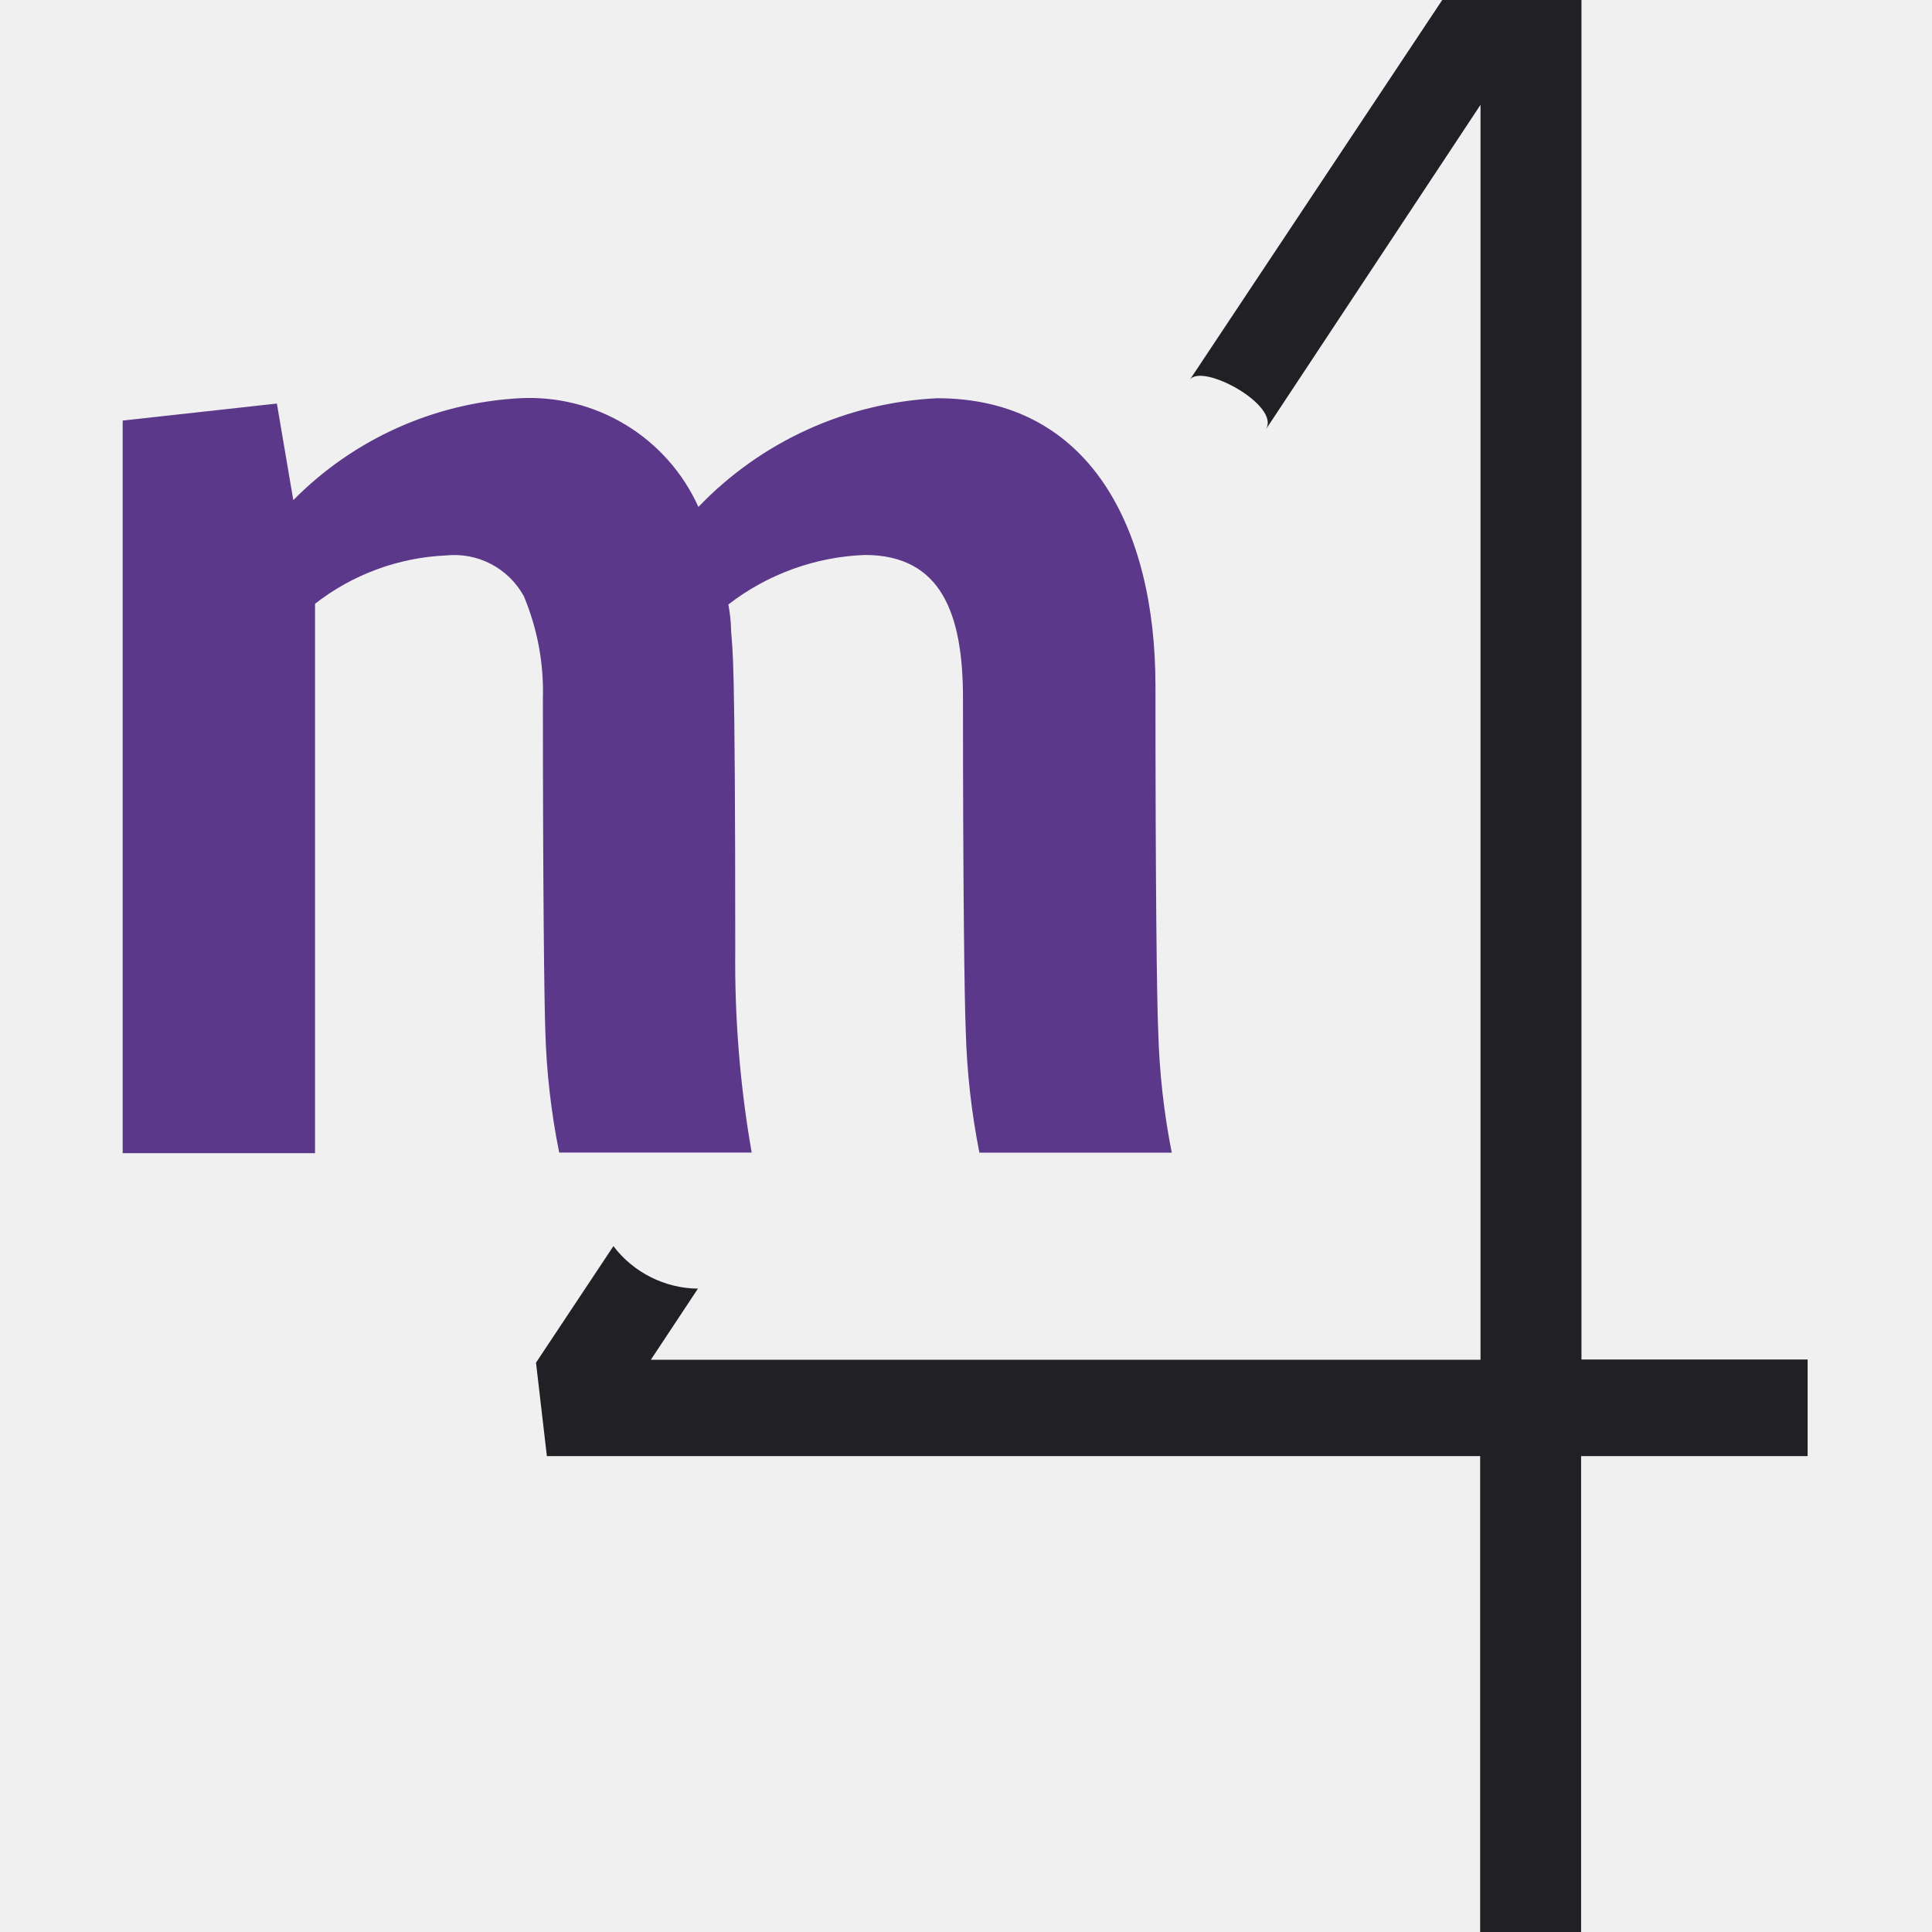
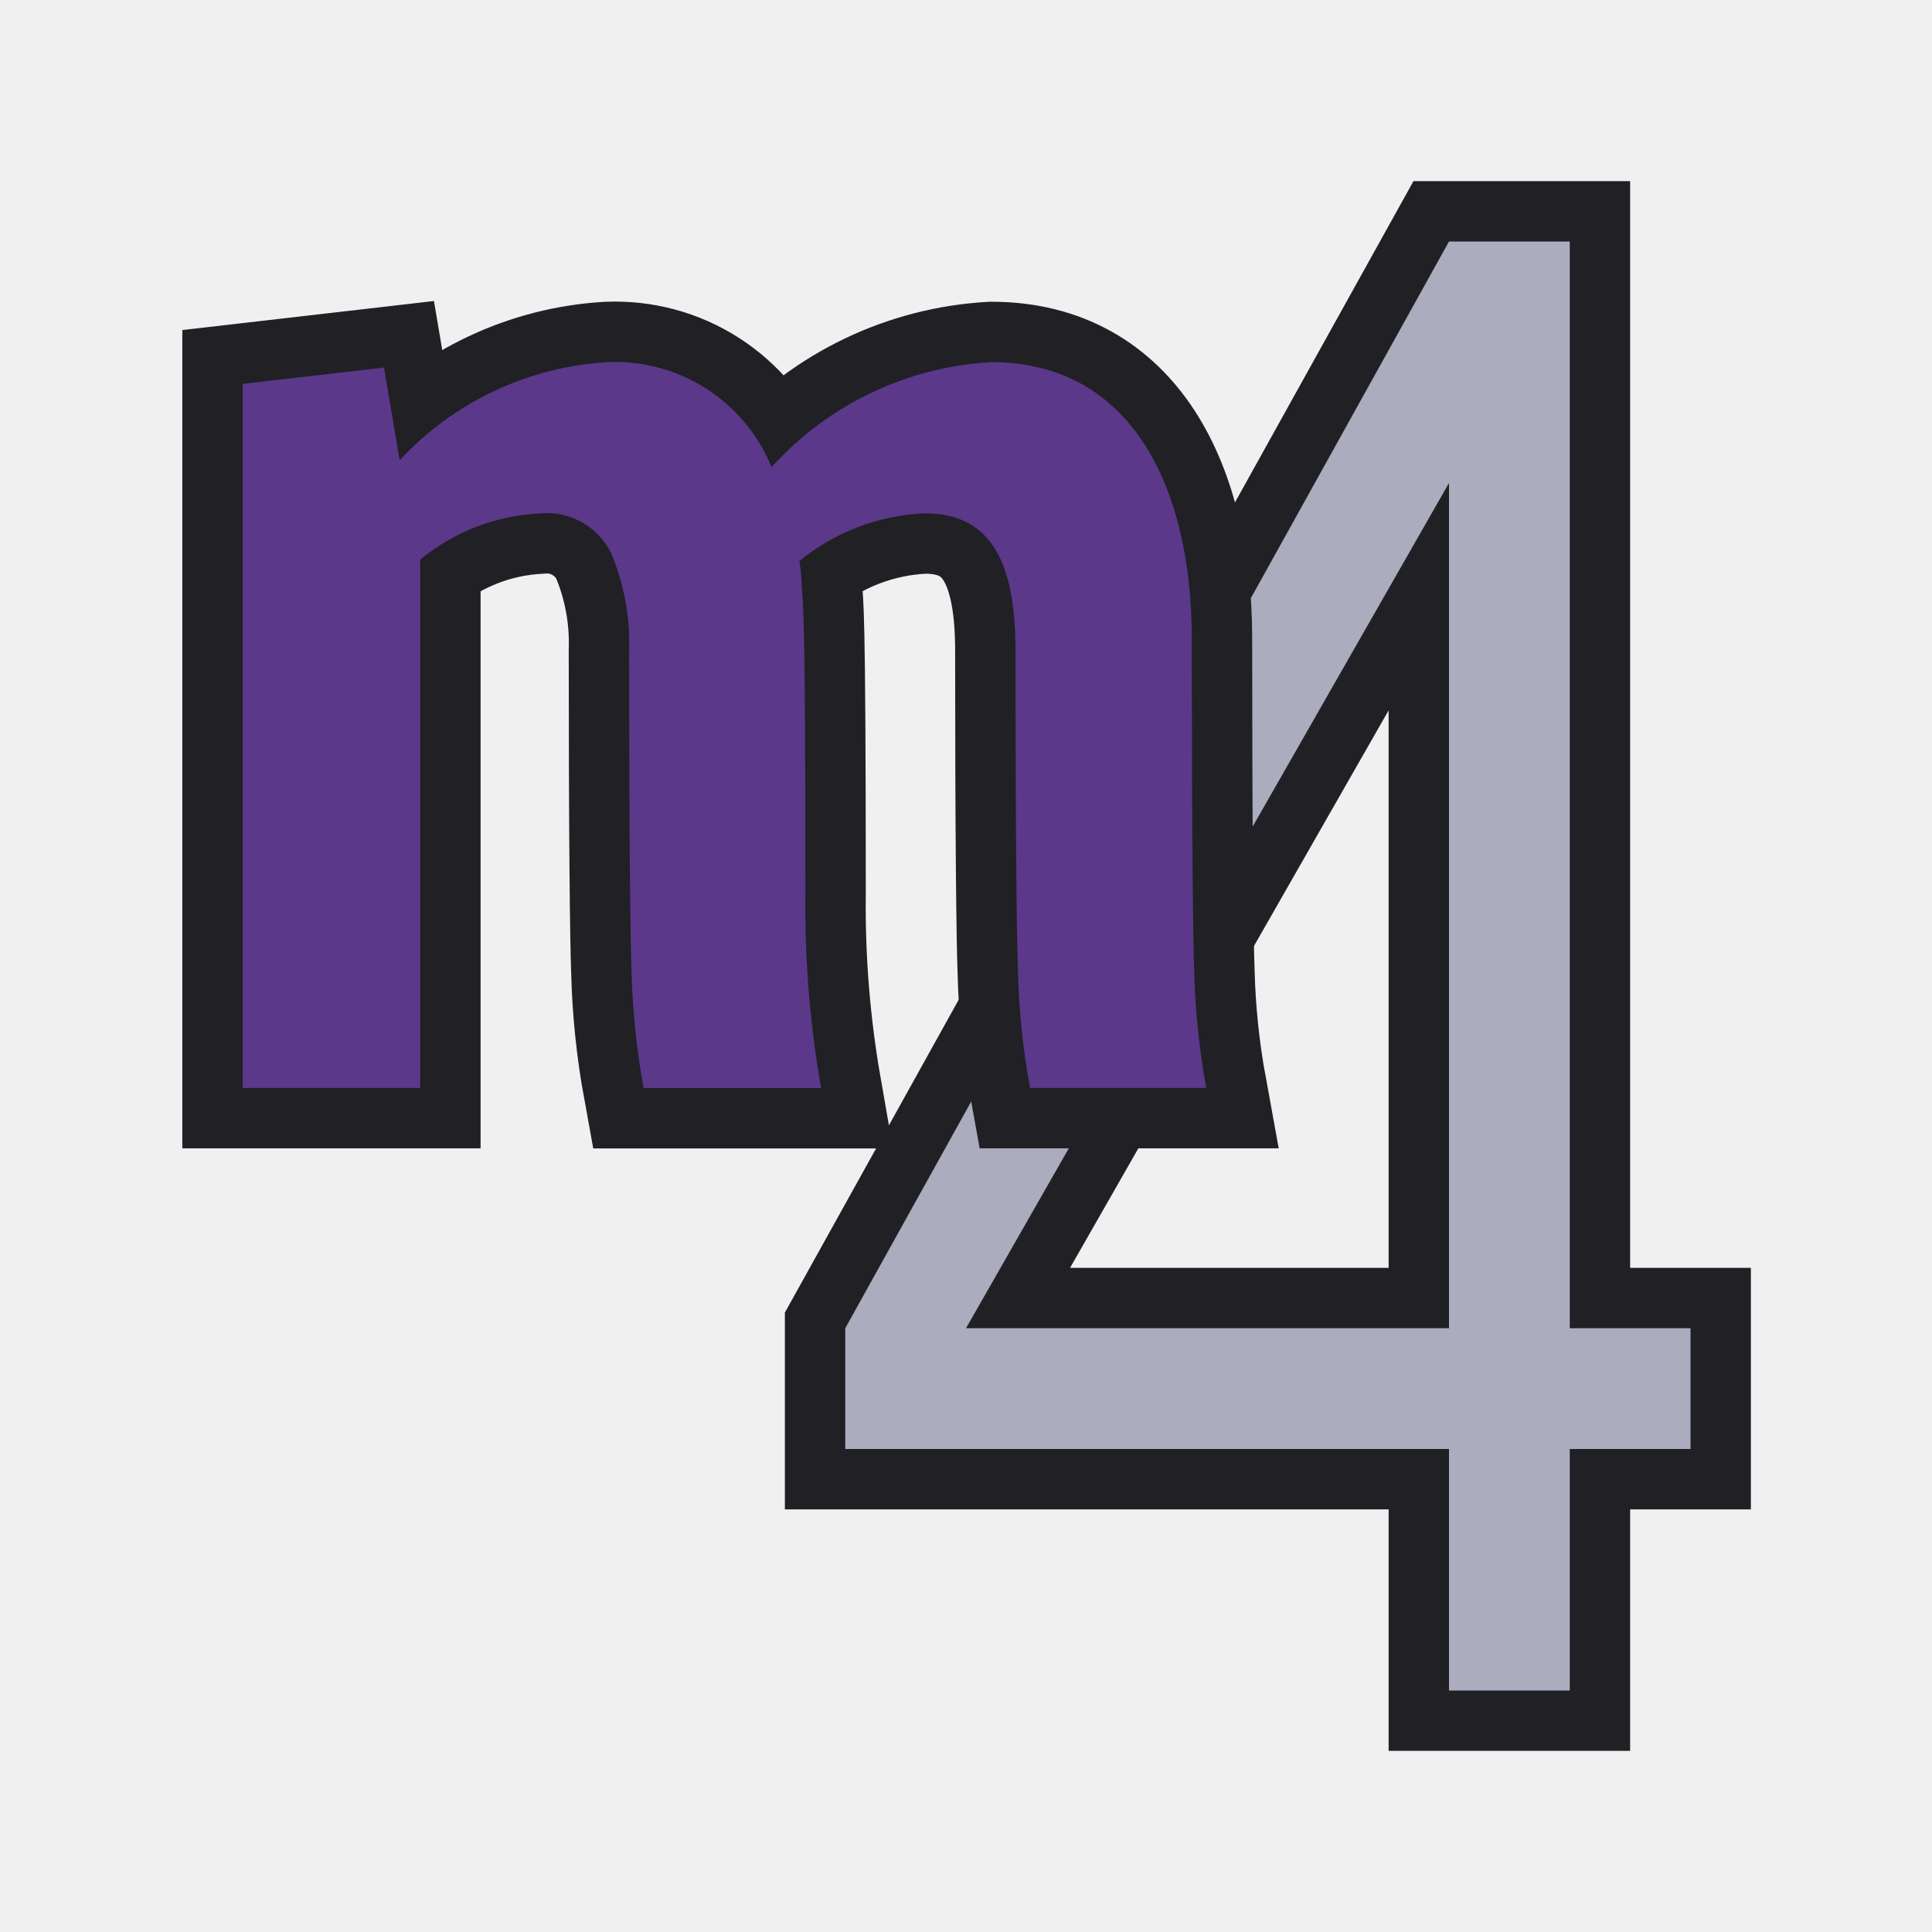
<svg xmlns="http://www.w3.org/2000/svg" width="32" height="32" viewBox="0 0 32 32" fill="none">
  <g clip-path="url(#clip0_3_2)">
-     <path fill-rule="evenodd" clip-rule="evenodd" d="M20.962 7.12L24.522 1.736V22.522H10.78L11.56 21.344C11.288 21.341 11.021 21.276 10.779 21.154C10.536 21.032 10.324 20.856 10.16 20.64L8.878 22.57L9.058 24.118H24.516V32H26.188V24.118H29.94V22.518H26.194V0H23.888L19.706 6.292C19.902 6 21.232 6.72 20.962 7.12Z" fill="#202025" />
-     <path fill-rule="evenodd" clip-rule="evenodd" d="M19.408 19.092H16.222C16.09 18.427 16.014 17.752 15.996 17.074C15.974 16.558 15.95 14.728 15.95 11.562C15.95 10.162 15.588 9.192 14.324 9.192C13.504 9.223 12.713 9.51 12.064 10.012C12.092 10.159 12.107 10.308 12.11 10.458C12.132 10.81 12.178 10.67 12.178 15.736C12.166 16.86 12.257 17.983 12.45 19.09H9.262C9.128 18.426 9.051 17.751 9.032 17.074C9.014 16.558 8.992 14.728 8.992 11.562C9.008 10.983 8.9 10.408 8.676 9.874C8.551 9.647 8.362 9.462 8.133 9.342C7.903 9.222 7.643 9.173 7.386 9.2C6.598 9.235 5.84 9.515 5.218 10V19.1H2.032V6.966L4.586 6.684L4.858 8.284C5.854 7.274 7.191 6.672 8.608 6.596C9.225 6.563 9.838 6.717 10.366 7.038C10.895 7.359 11.313 7.833 11.568 8.396C12.607 7.312 14.022 6.668 15.522 6.596C18.052 6.596 19.138 8.754 19.138 11.358C19.138 14.666 19.16 16.558 19.184 17.082C19.202 17.757 19.277 18.43 19.408 19.092Z" fill="#5B3889" />
+     <path fill-rule="evenodd" clip-rule="evenodd" d="M26 28H24V24H14V22L24 4H26V22H28V24H26V28ZM24 22V8L16 22H24Z" fill="#ACACBF" stroke="#202025" stroke-width="2" />
+     <path fill-rule="evenodd" clip-rule="evenodd" d="M26 28H24V24H14V22L24 4H26V22H28V24H26V28ZM24 22V8L16 22H24Z" fill="#ACACBF" />
+     <path fill-rule="evenodd" clip-rule="evenodd" d="M19.98 18.02H17.06C16.943 17.38 16.876 16.731 16.86 16.08C16.84 15.584 16.82 13.824 16.82 10.78C16.82 9.426 16.48 8.502 15.32 8.502C14.56 8.534 13.83 8.811 13.24 9.292C13.264 9.433 13.278 9.576 13.28 9.72C13.3 10.058 13.34 9.92 13.34 14.796C13.327 15.877 13.414 16.957 13.6 18.022H10.66C10.543 17.381 10.476 16.733 10.46 16.082C10.44 15.586 10.42 13.826 10.42 10.782C10.439 10.225 10.337 9.671 10.12 9.158C10.013 8.942 9.843 8.764 9.632 8.647C9.421 8.53 9.18 8.48 8.94 8.504C8.215 8.539 7.52 8.807 6.96 9.27V18.02H4.02V6.358L6.36 6.088L6.62 7.622C7.515 6.658 8.747 6.076 10.06 5.998C10.637 5.972 11.209 6.124 11.696 6.436C12.182 6.747 12.561 7.201 12.78 7.736C13.717 6.7 15.025 6.075 16.42 5.998C18.74 5.998 19.74 8.074 19.74 10.578C19.74 13.758 19.76 15.578 19.78 16.082C19.796 16.732 19.863 17.38 19.98 18.02Z" fill="#5B3889" stroke="#202025" stroke-width="2" />
+     <path fill-rule="evenodd" clip-rule="evenodd" d="M19.98 18.02H17.06C16.943 17.38 16.876 16.731 16.86 16.08C16.84 15.584 16.82 13.824 16.82 10.78C16.82 9.426 16.48 8.502 15.32 8.502C14.56 8.534 13.83 8.811 13.24 9.292C13.264 9.433 13.278 9.576 13.28 9.72C13.3 10.058 13.34 9.92 13.34 14.796C13.327 15.877 13.414 16.957 13.6 18.022H10.66C10.543 17.381 10.476 16.733 10.46 16.082C10.44 15.586 10.42 13.826 10.42 10.782C10.439 10.225 10.337 9.671 10.12 9.158C10.013 8.942 9.843 8.764 9.632 8.647C9.421 8.53 9.18 8.48 8.94 8.504C8.215 8.539 7.52 8.807 6.96 9.27V18.02H4.02V6.358L6.36 6.088L6.62 7.622C7.515 6.658 8.747 6.076 10.06 5.998C10.637 5.972 11.209 6.124 11.696 6.436C12.182 6.747 12.561 7.201 12.78 7.736C13.717 6.7 15.025 6.075 16.42 5.998C18.74 5.998 19.74 8.074 19.74 10.578C19.74 13.758 19.76 15.578 19.78 16.082C19.796 16.732 19.863 17.38 19.98 18.02Z" fill="#5B3889" />
  </g>
  <defs>
    <clipPath id="clip0_3_2">
      <rect width="32" height="32" fill="white" />
    </clipPath>
  </defs>
</svg>
